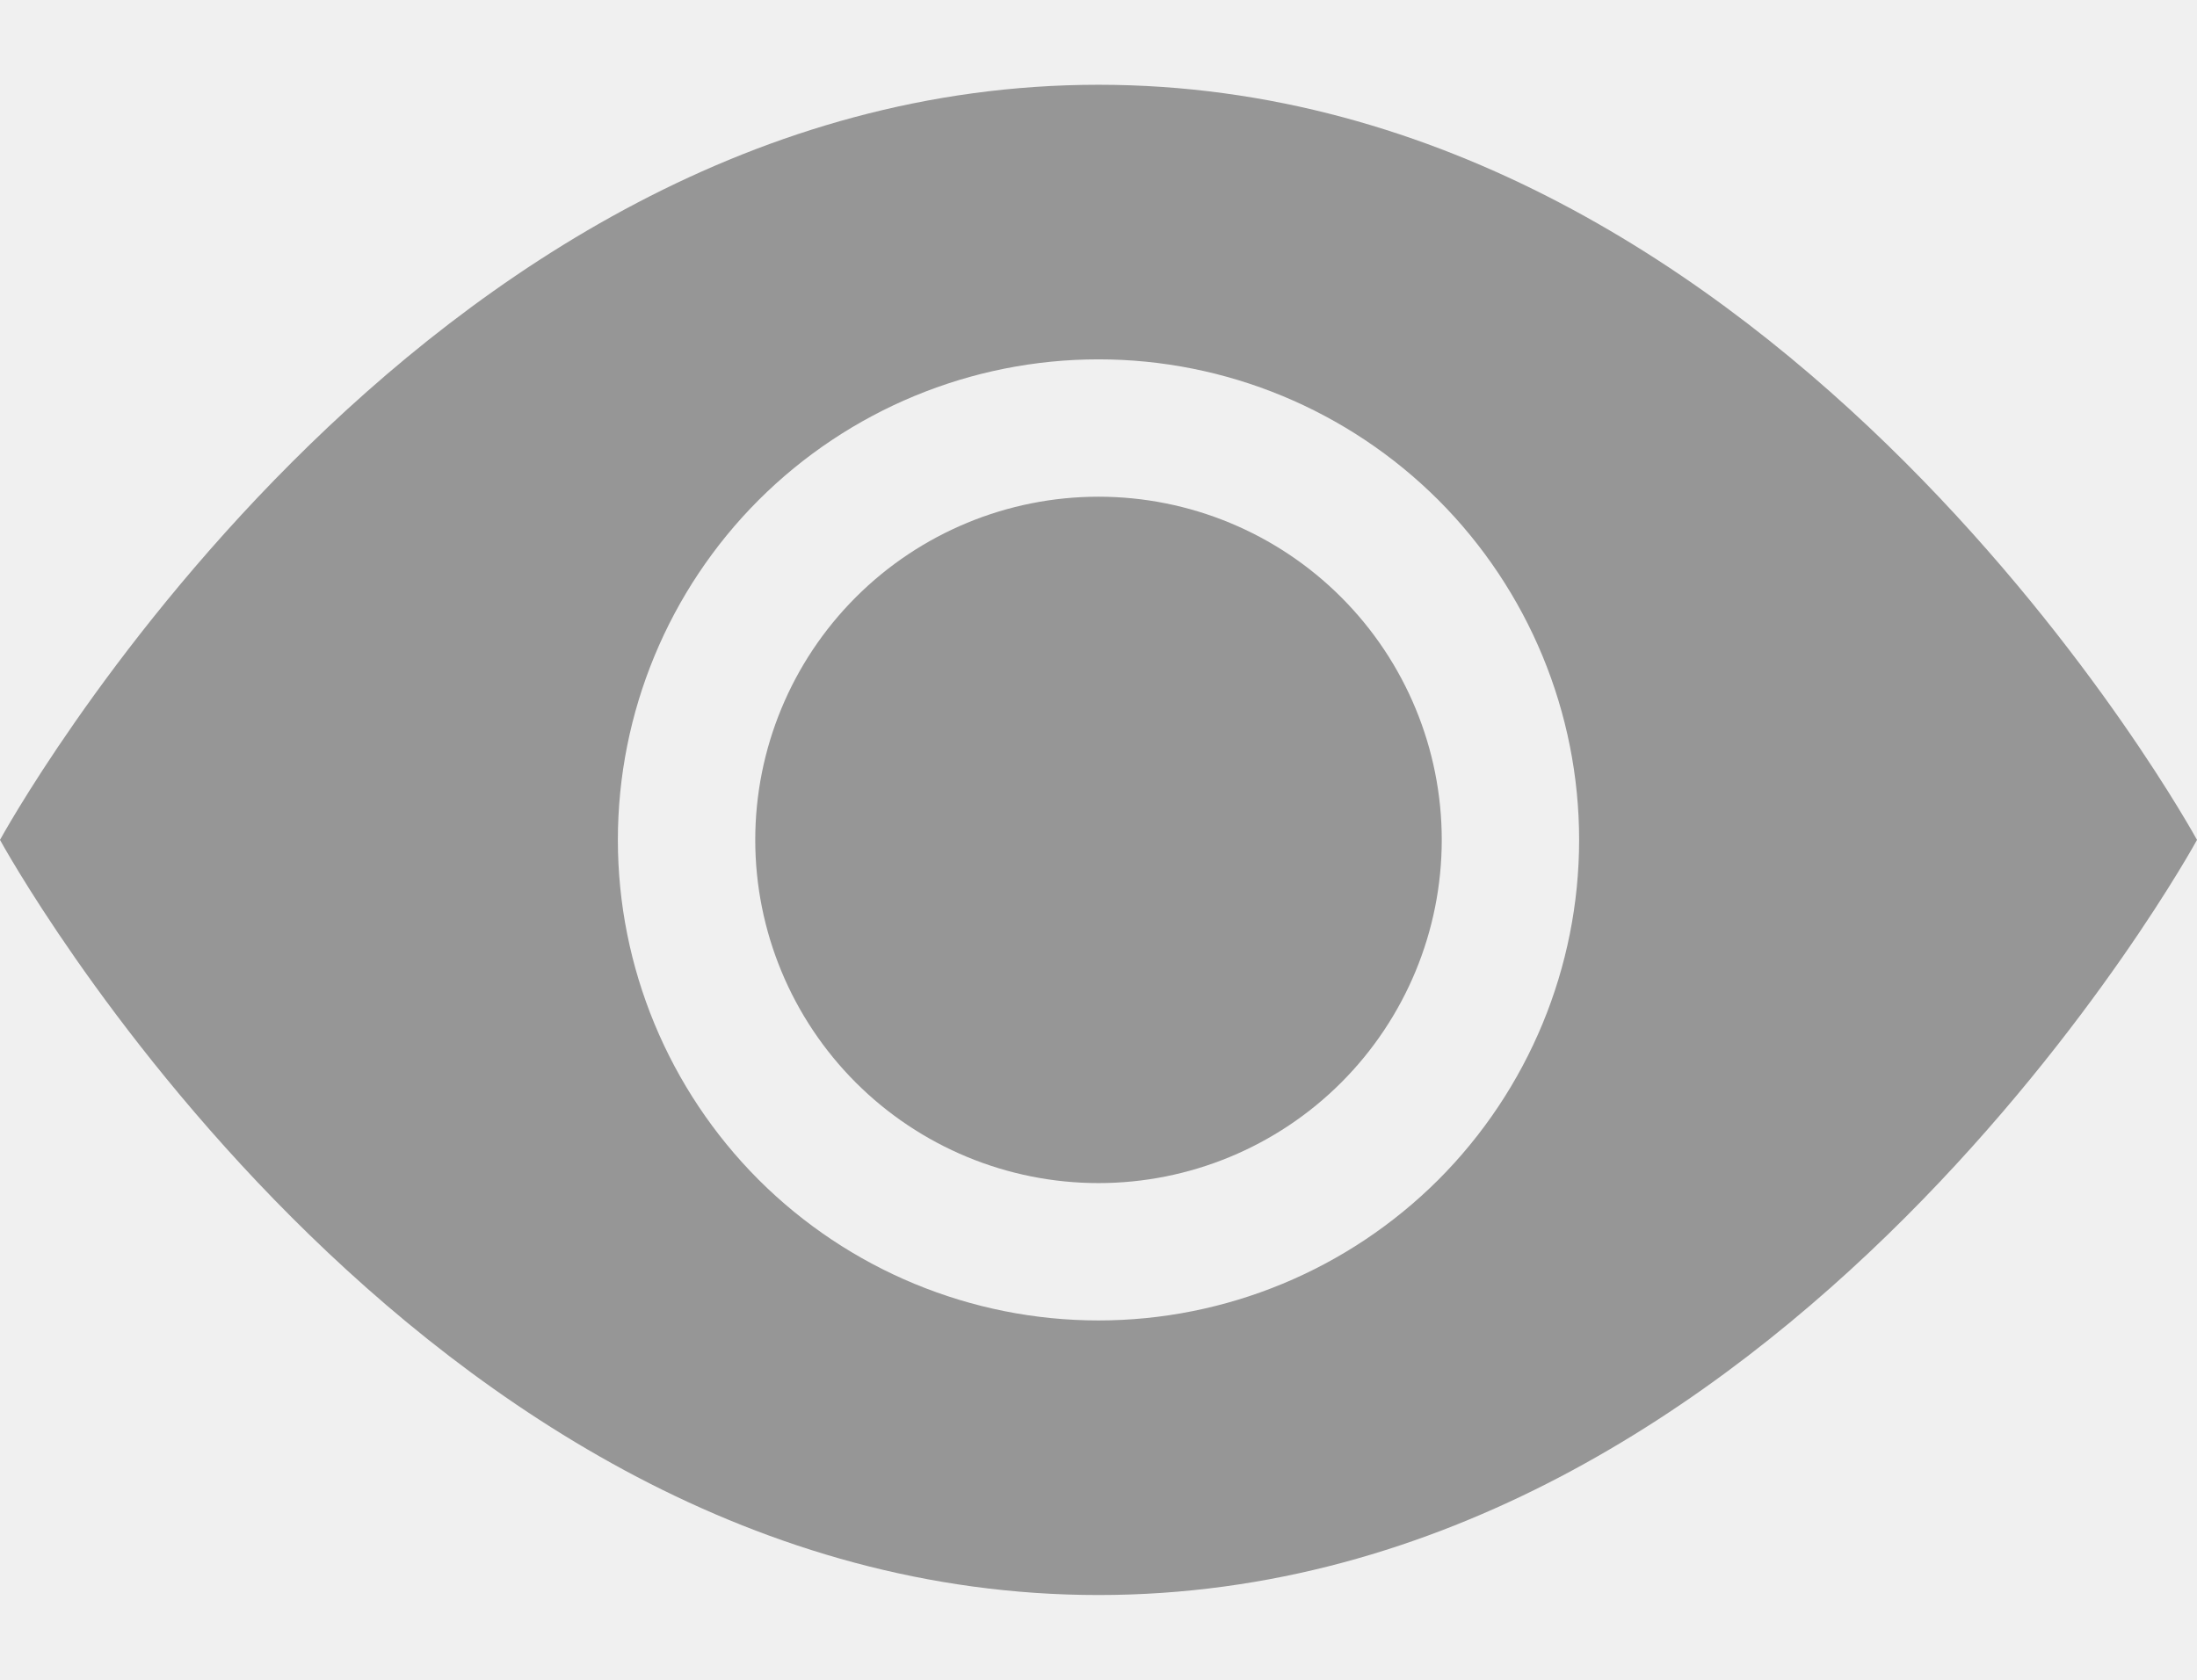
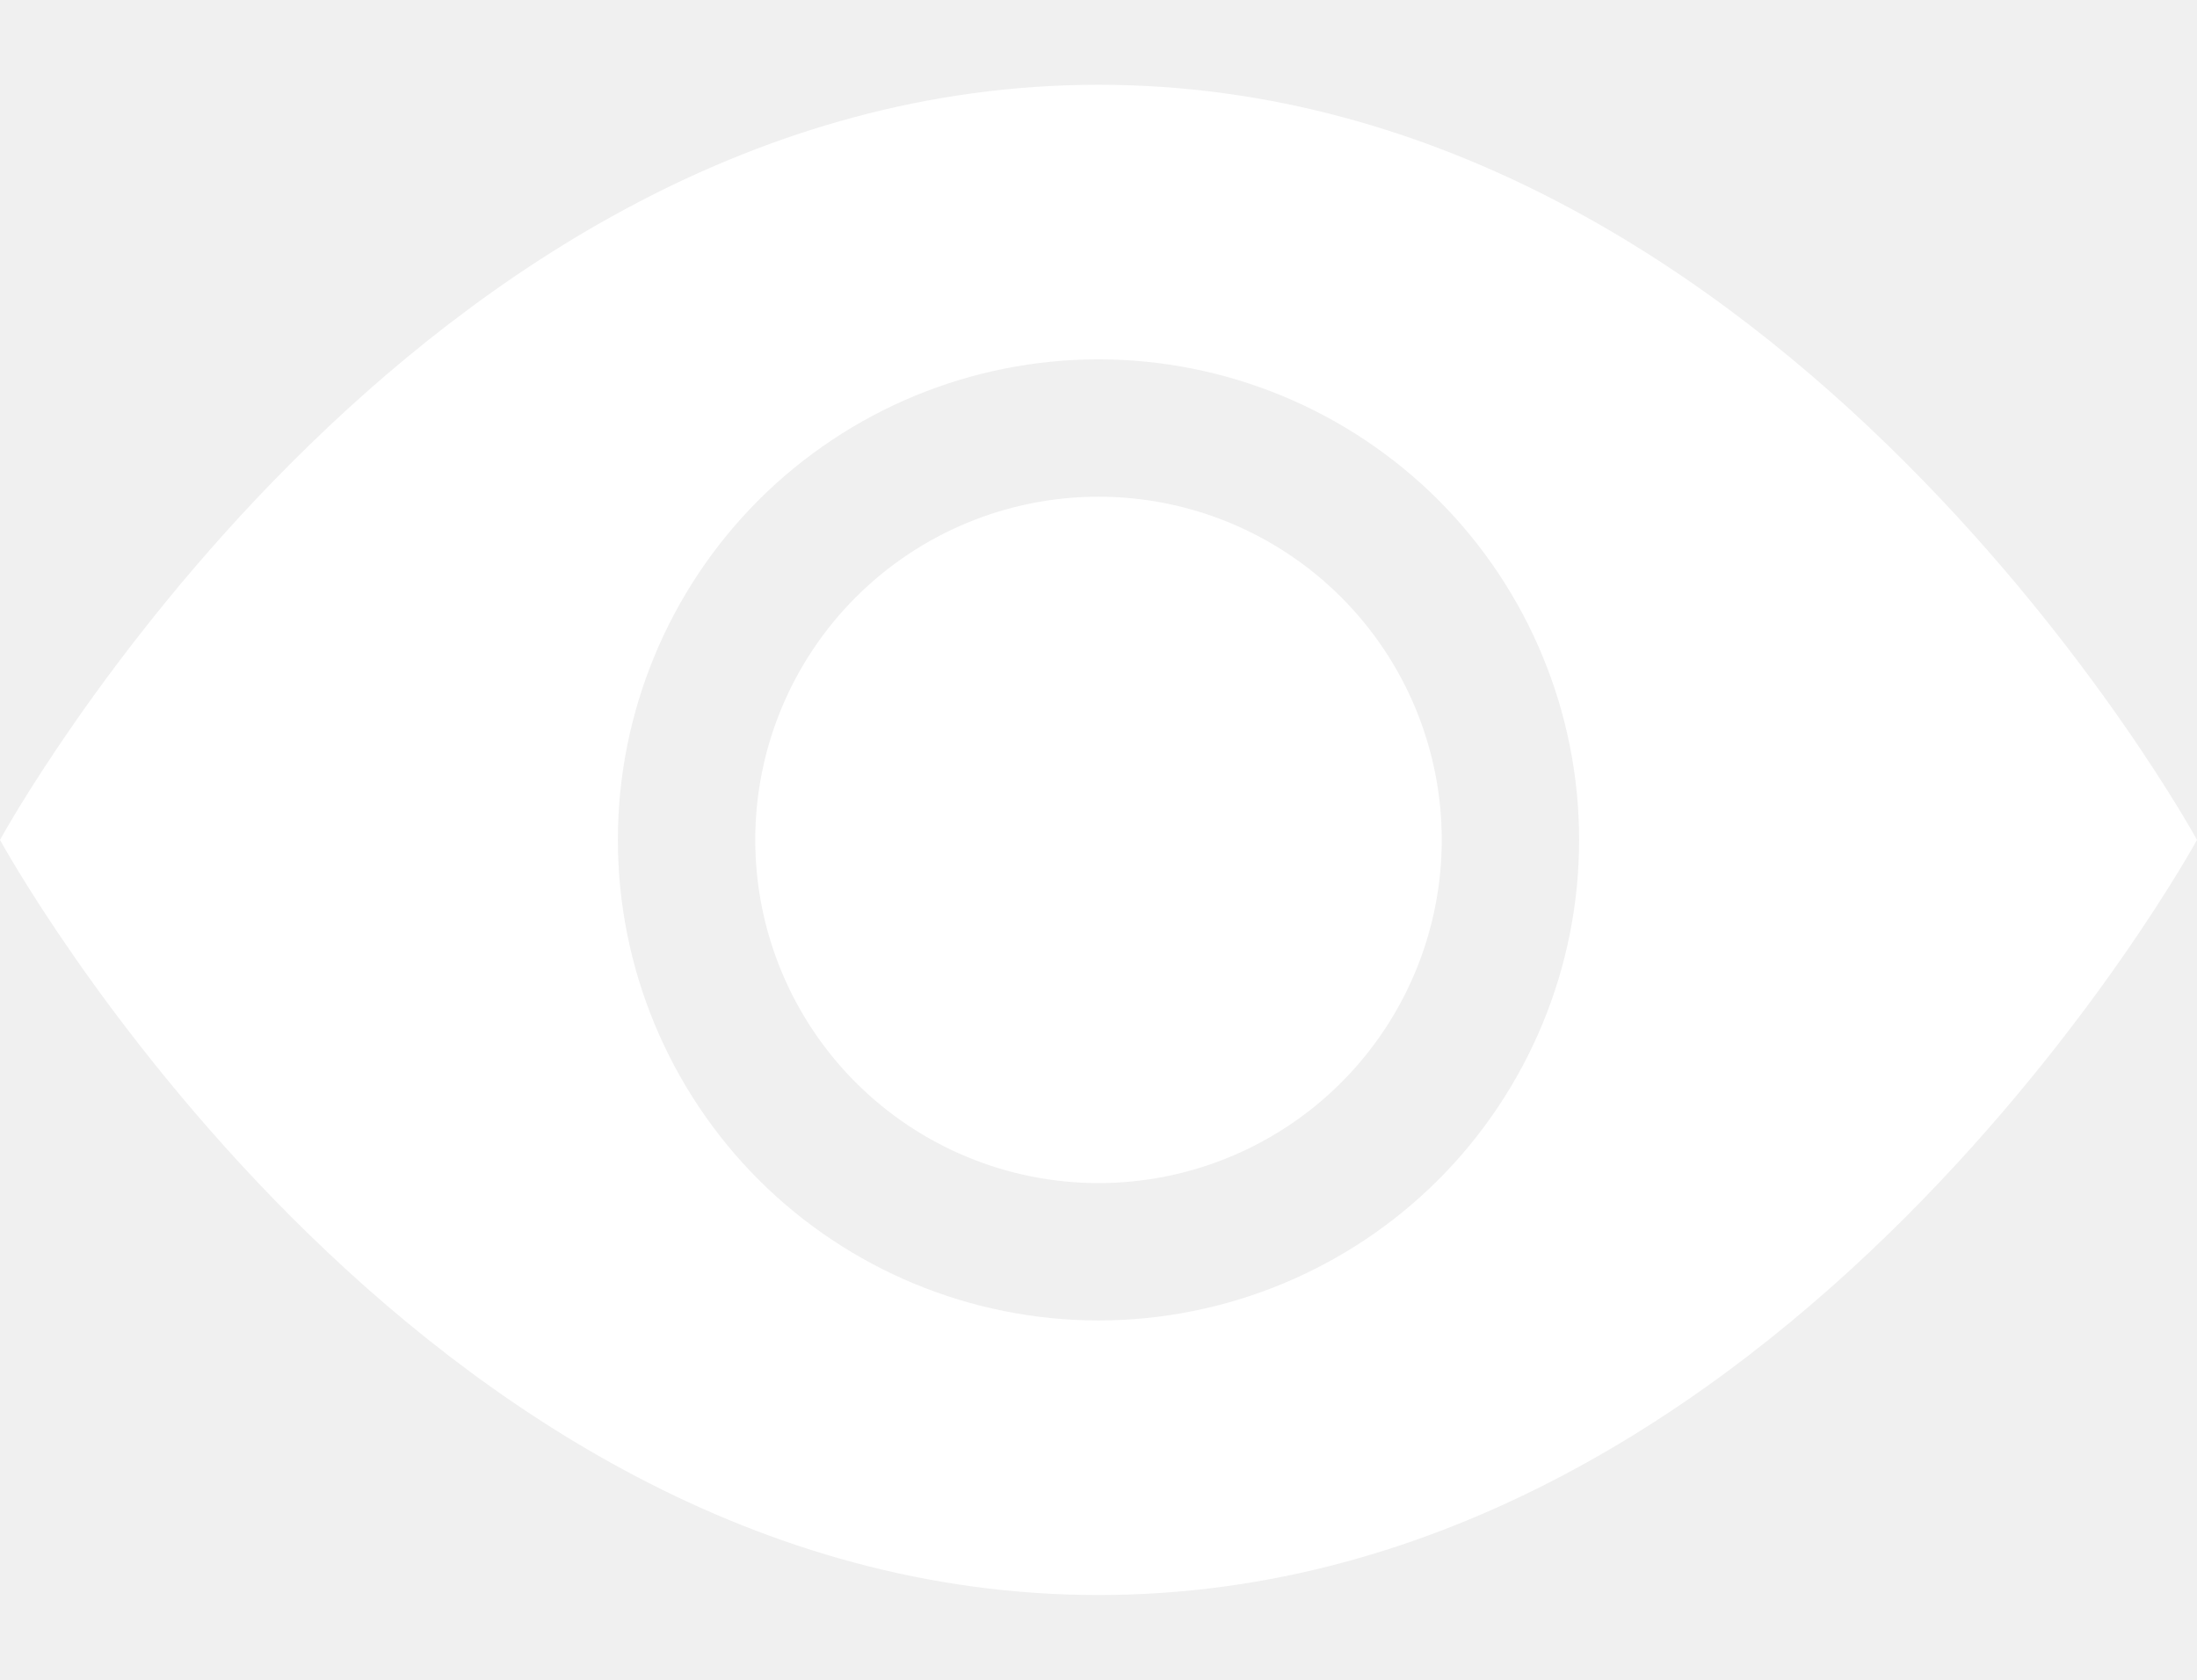
<svg xmlns="http://www.w3.org/2000/svg" width="17" height="13" viewBox="0 0 17 13" fill="none">
-   <path d="M11.156 6.5C11.156 7.204 10.876 7.88 10.378 8.378C9.88 8.876 9.204 9.156 8.5 9.156C7.796 9.156 7.12 8.876 6.622 8.378C6.124 7.88 5.844 7.204 5.844 6.5C5.844 5.796 6.124 5.12 6.622 4.622C7.12 4.124 7.796 3.844 8.5 3.844C9.204 3.844 9.88 4.124 10.378 4.622C10.876 5.12 11.156 5.796 11.156 6.5Z" fill="#969696" />
-   <path fill-rule="evenodd" clip-rule="evenodd" d="M0 6.5C0 6.5 3.188 0.656 8.5 0.656C13.812 0.656 17 6.5 17 6.5C17 6.5 13.812 12.344 8.5 12.344C3.188 12.344 0 6.5 0 6.5ZM8.5 10.219C9.486 10.219 10.432 9.827 11.13 9.13C11.827 8.432 12.219 7.486 12.219 6.5C12.219 5.514 11.827 4.568 11.13 3.87C10.432 3.173 9.486 2.781 8.5 2.781C7.514 2.781 6.568 3.173 5.87 3.87C5.173 4.568 4.781 5.514 4.781 6.5C4.781 7.486 5.173 8.432 5.87 9.13C6.568 9.827 7.514 10.219 8.5 10.219Z" fill="#969696" />
+   <path d="M11.156 6.5C11.156 7.204 10.876 7.88 10.378 8.378C9.88 8.876 9.204 9.156 8.5 9.156C7.796 9.156 7.12 8.876 6.622 8.378C6.124 7.88 5.844 7.204 5.844 6.5C5.844 5.796 6.124 5.12 6.622 4.622C7.12 4.124 7.796 3.844 8.5 3.844C9.204 3.844 9.88 4.124 10.378 4.622C10.876 5.12 11.156 5.796 11.156 6.5Z" fill="#fff" />
+   <path fill-rule="evenodd" clip-rule="evenodd" d="M0 6.5C0 6.5 3.188 0.656 8.5 0.656C13.812 0.656 17 6.5 17 6.5C17 6.5 13.812 12.344 8.5 12.344C3.188 12.344 0 6.5 0 6.5ZM8.5 10.219C9.486 10.219 10.432 9.827 11.13 9.13C11.827 8.432 12.219 7.486 12.219 6.5C12.219 5.514 11.827 4.568 11.13 3.87C10.432 3.173 9.486 2.781 8.5 2.781C7.514 2.781 6.568 3.173 5.87 3.87C5.173 4.568 4.781 5.514 4.781 6.5C4.781 7.486 5.173 8.432 5.87 9.13C6.568 9.827 7.514 10.219 8.5 10.219Z" fill="#fff" />
</svg>
